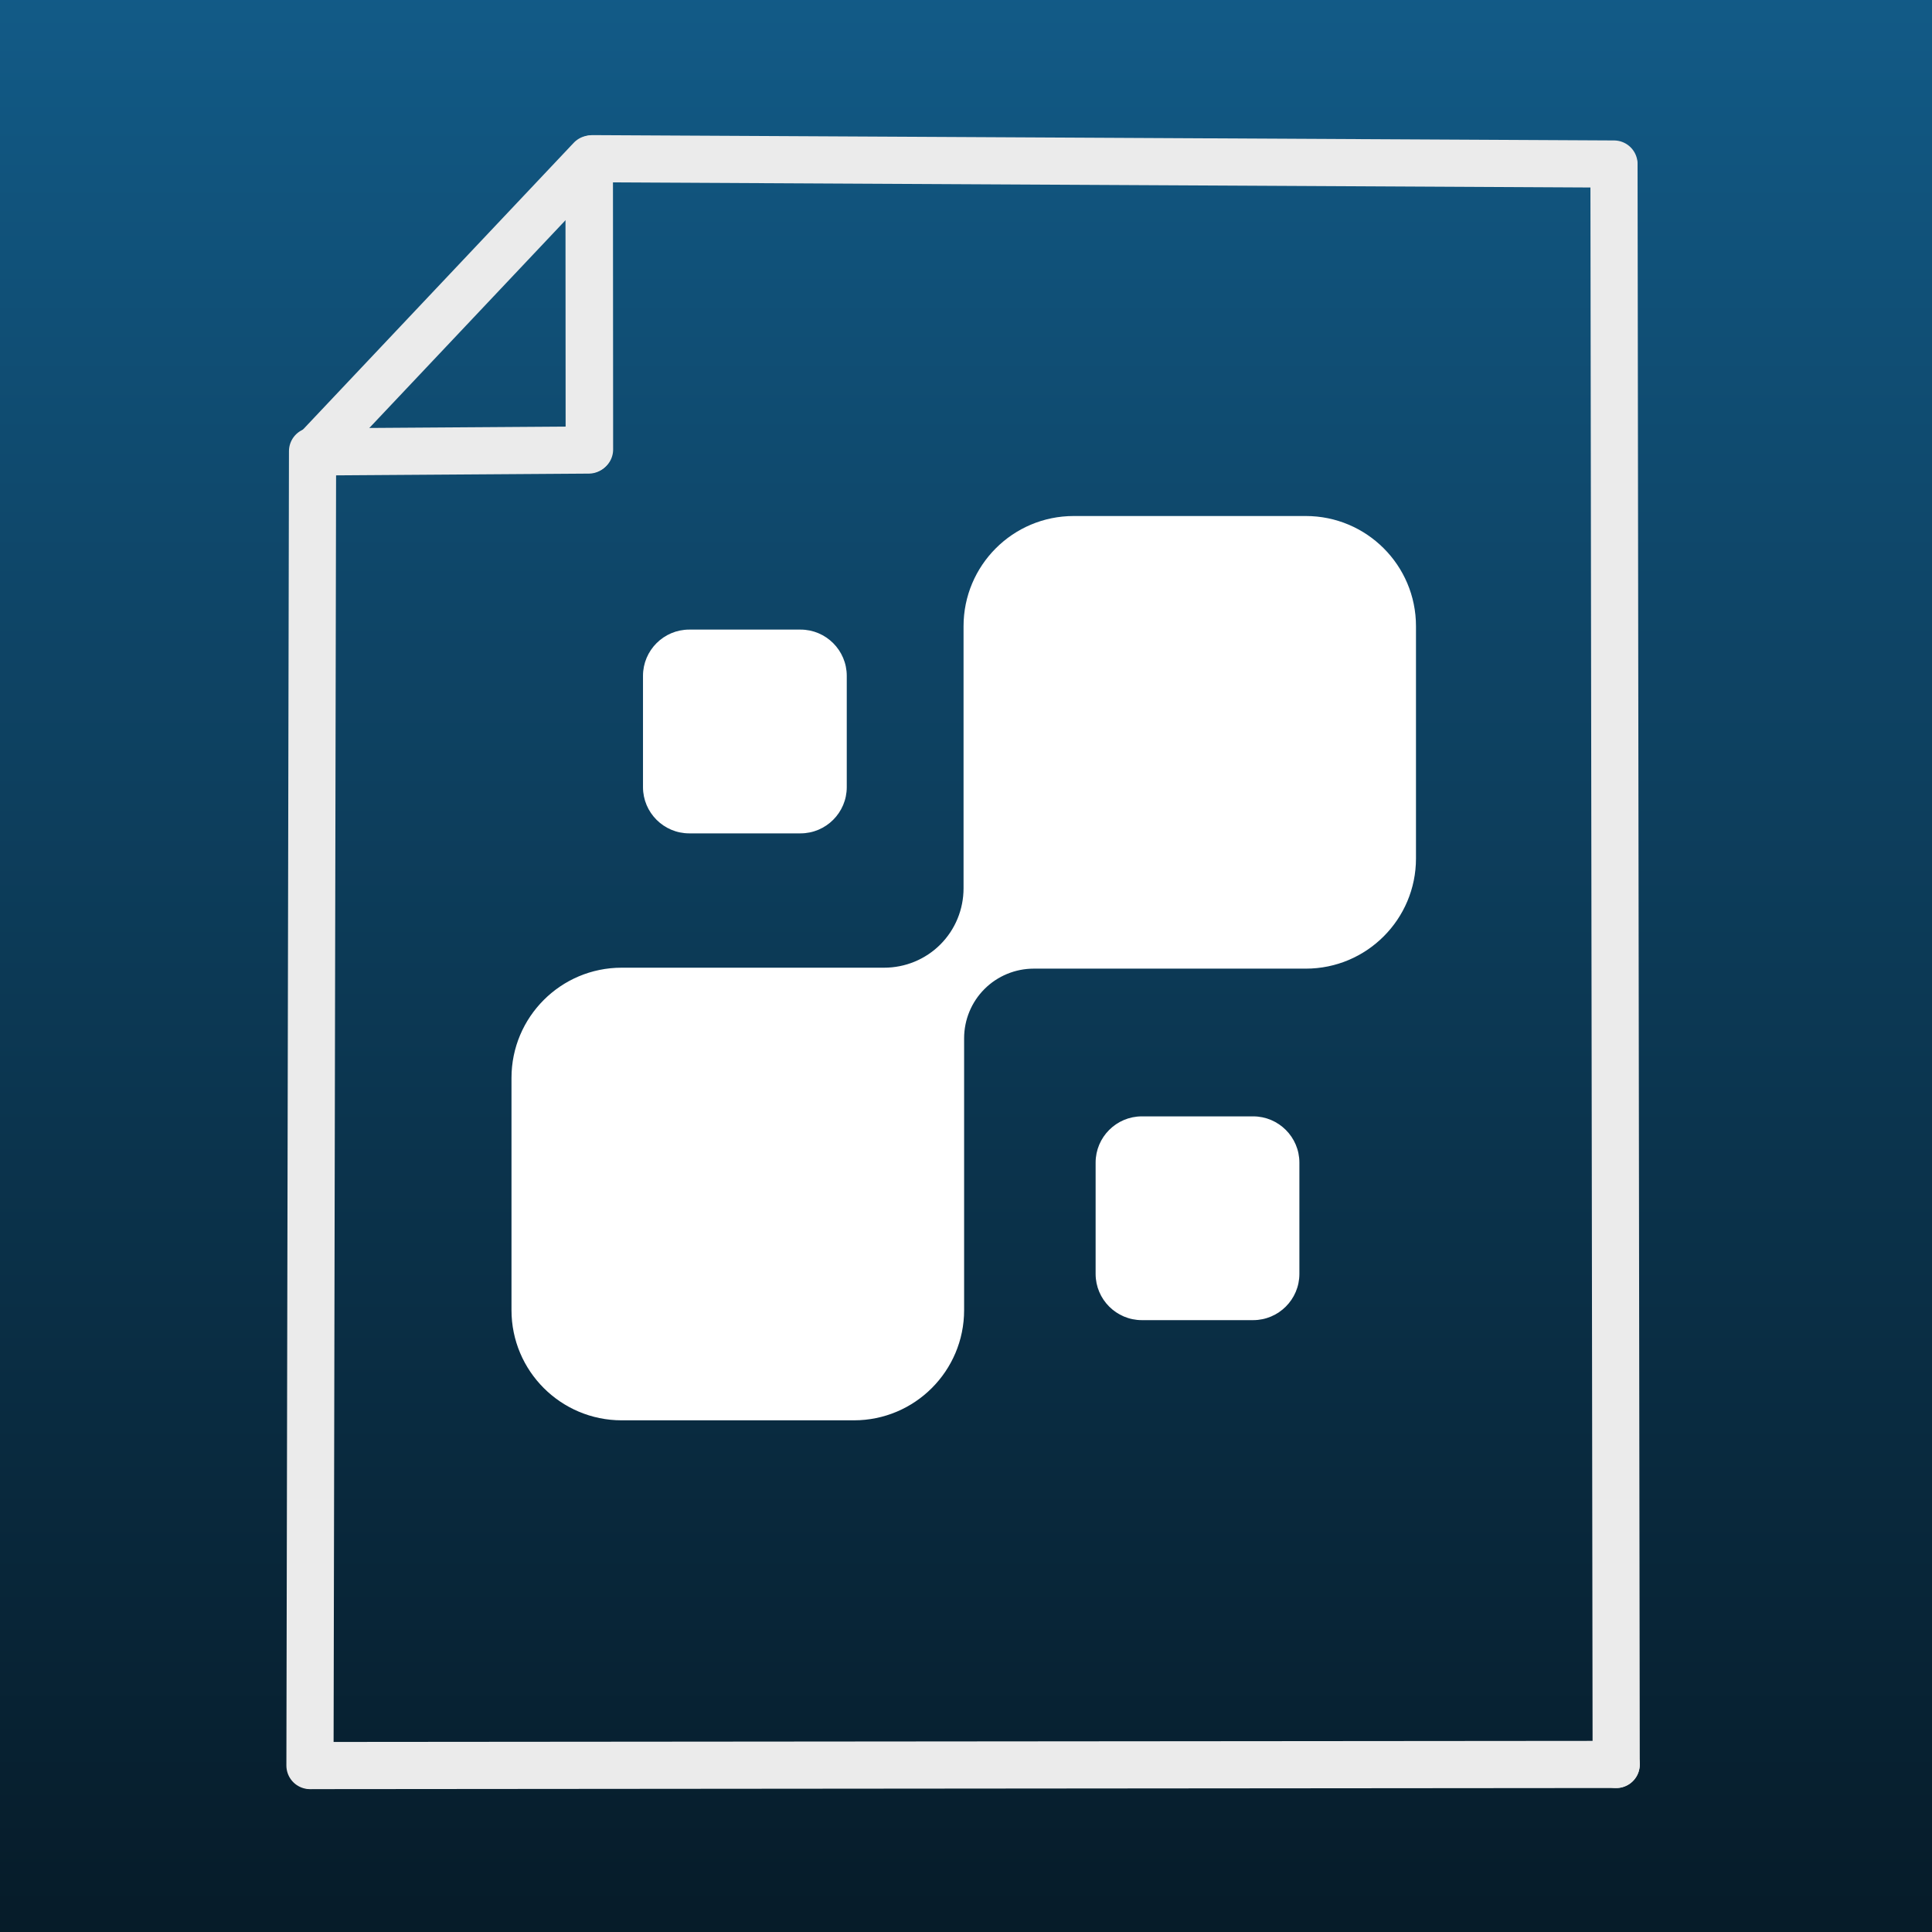
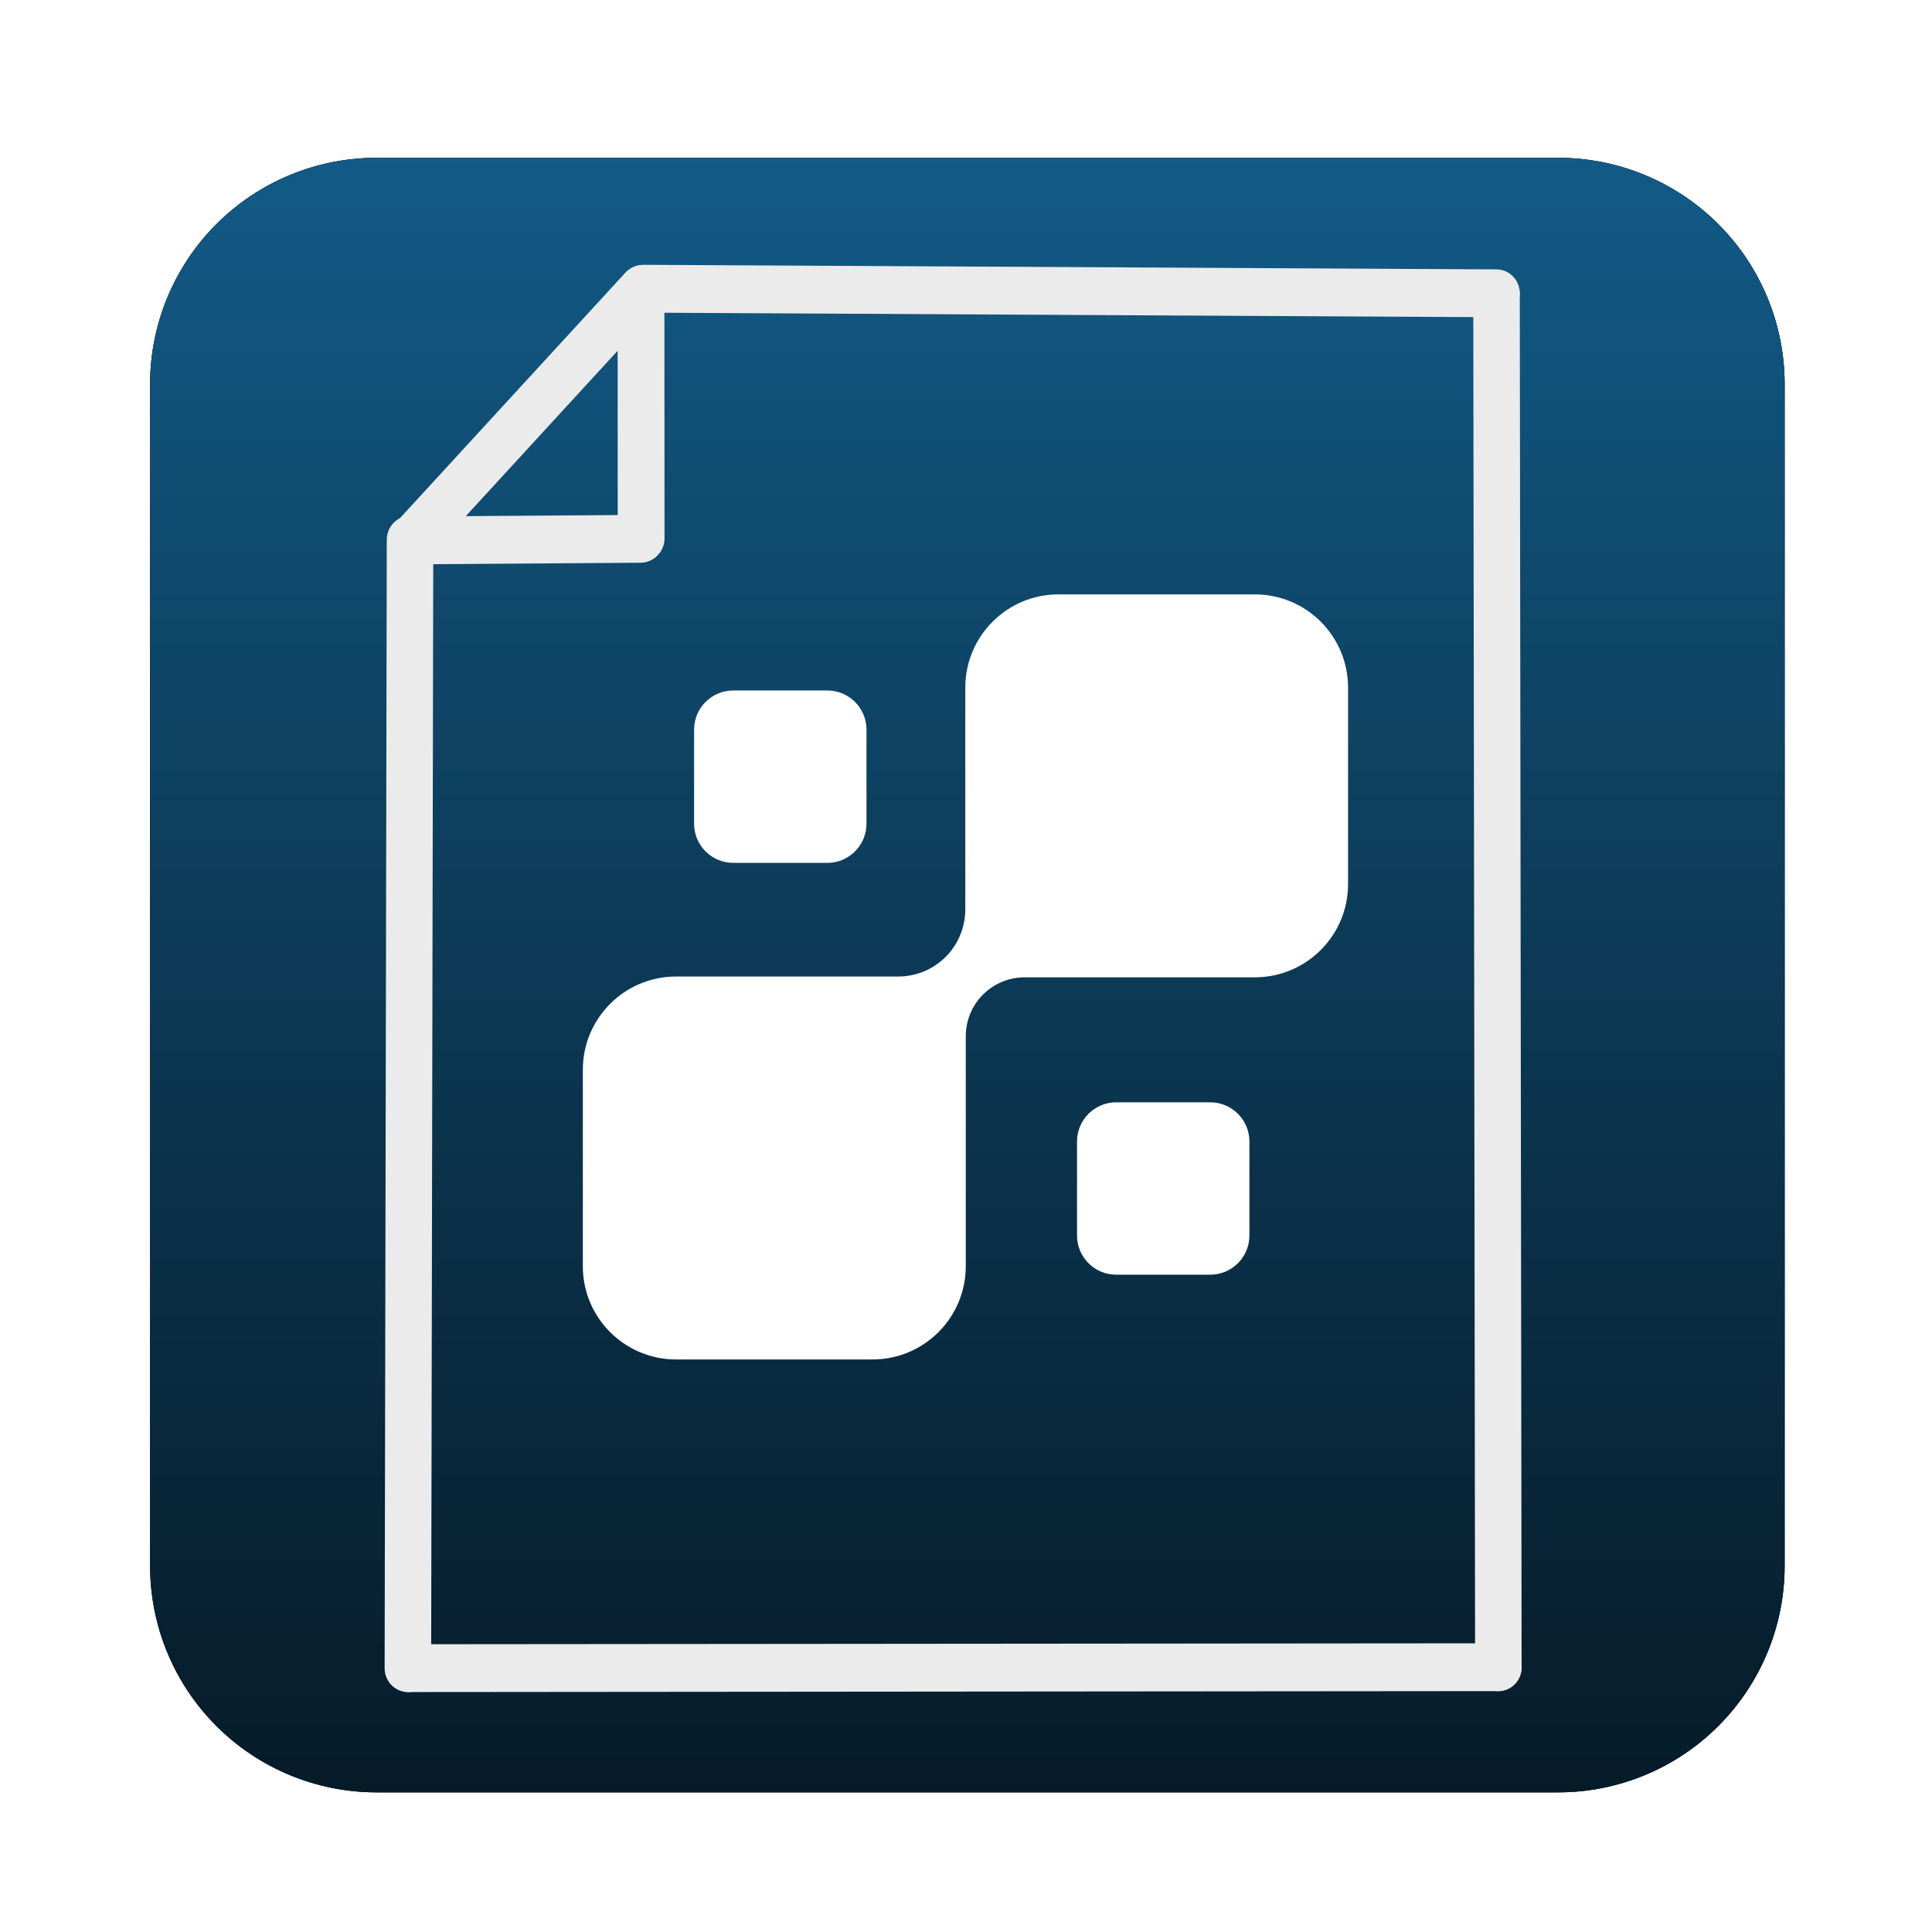
<svg xmlns="http://www.w3.org/2000/svg" width="100%" height="100%" viewBox="0 0 1024 1024" version="1.1" xml:space="preserve" style="fill-rule:evenodd;clip-rule:evenodd;stroke-linecap:round;stroke-linejoin:round;stroke-miterlimit:1.5;">
-   <rect x="0" y="0" width="1024" height="1024" />
-   <rect x="0" y="0" width="1024" height="1024" style="fill:none;" />
-   <rect x="0" y="0" width="1024" height="1024" />
-   <rect x="-20" y="-20" width="1064" height="1064" style="fill:none;" />
-   <rect x="60" y="60" width="904" height="904" />
-   <rect x="0" y="0" width="1024" height="1024" style="fill:url(#_Linear1);" />
-   <g transform="matrix(1,0,0,1,-1,0)">
-     <path d="M166.656,239.134L165.292,935.776" style="fill:none;stroke:rgb(235,235,235);stroke-width:25px;" />
+   <g transform="matrix(0.846031,0,0,0.846031,79.5547,83.6492)">
+     <path d="M1024,141.839C1024,104.221 1009.06,68.144 982.456,41.544C955.856,14.944 919.779,-0 882.161,0L141.839,0C104.221,-0 68.144,14.944 41.544,41.544C14.944,68.144 -0,104.221 0,141.839L0,882.161C-0,919.779 14.944,955.856 41.544,982.456C68.144,1009.06 104.221,1024 141.839,1024L882.161,1024C919.779,1024 955.856,1009.06 982.456,982.456C1009.06,955.856 1024,919.779 1024,882.161L1024,141.839Z" />
  </g>
-   <path d="M165.292,935.776L856.615,935.192" style="fill:none;stroke:rgb(235,235,235);stroke-width:25px;" />
-   <path d="M856.615,935.192L855.445,87.943" style="fill:none;stroke:rgb(235,235,235);stroke-width:25px;" />
-   <g transform="matrix(1,0,0,1,0,-1)">
-     <path d="M855.445,87.943L314.218,85.116" style="fill:none;stroke:rgb(235,235,235);stroke-width:25px;" />
+   <g transform="matrix(0.846031,0,0,0.846031,79.5547,83.6492)">
+     <path d="M1024,0L0,0L0,882.161C-0,919.779 14.944,955.856 41.544,982.456C68.144,1009.06 104.221,1024 141.839,1024L1024,1024L1024,0Z" style="fill:none;" />
  </g>
-   <g transform="matrix(1,0,0,1,0,-1)">
-     <path d="M165.977,240.533L311.993,239.524" style="fill:none;stroke:rgb(235,235,235);stroke-width:25px;" />
+   <g transform="matrix(0.846031,0,0,0.846031,79.5547,83.6492)">
+     <path d="M1024,141.839C1024,104.221 1009.06,68.144 982.456,41.544C955.856,14.944 919.779,-0 882.161,0L141.839,0C104.221,-0 68.144,14.944 41.544,41.544C14.944,68.144 -0,104.221 0,141.839L0,882.161C-0,919.779 14.944,955.856 41.544,982.456C68.144,1009.06 104.221,1024 141.839,1024L882.161,1024C919.779,1024 955.856,1009.06 982.456,982.456C1009.06,955.856 1024,919.779 1024,882.161L1024,141.839Z" />
  </g>
-   <g transform="matrix(0.99925,0.0382139,-0.0387295,0.986347,9.90304,-9.90943)">
-     <path d="M305.909,84.94L311.993,239.524" style="fill:none;stroke:rgb(235,235,235);stroke-width:25.17px;" />
+   <g transform="matrix(0.846031,0,0,0.846031,79.5547,83.6492)">
+     <rect x="-20" y="-20" width="1064" height="1064" style="fill:none;" />
  </g>
-   <g>
+   <g transform="matrix(0.846031,0,0,0.846031,79.5547,83.6492)">
+     <rect x="60" y="60" width="904" height="904" />
+   </g>
+   <g transform="matrix(0.846031,0,0,0.846031,79.5547,83.6492)">
+     <path d="M1024,141.839C1024,104.221 1009.06,68.144 982.456,41.544C955.856,14.944 919.779,-0 882.161,0L141.839,0C104.221,-0 68.144,14.944 41.544,41.544C14.944,68.144 -0,104.221 0,141.839L0,882.161C-0,919.779 14.944,955.856 41.544,982.456C68.144,1009.06 104.221,1024 141.839,1024L882.161,1024C919.779,1024 955.856,1009.06 982.456,982.456C1009.06,955.856 1024,919.779 1024,882.161L1024,141.839Z" style="fill:url(#_Linear1);" />
+   </g>
+   <g transform="matrix(0.834839,0,0,0.858469,79.0276,80.8191)">
+     <g>
+       <g transform="matrix(1,0,0,1,-1,0)">
+         <path d="M166.656,239.134L165.292,935.776" style="fill:none;stroke:rgb(235,235,235);stroke-width:29.53px;" />
+       </g>
+       <path d="M165.292,935.776L856.615,935.192" style="fill:none;stroke:rgb(235,235,235);stroke-width:29.53px;" />
+       <path d="M856.615,935.192L855.445,87.943" style="fill:none;stroke:rgb(235,235,235);stroke-width:29.53px;" />
+       <g transform="matrix(1,0,0,1,0,-1)">
+         <path d="M855.445,87.943L314.218,85.116" style="fill:none;stroke:rgb(235,235,235);stroke-width:29.53px;" />
+       </g>
+       <g transform="matrix(1,0,0,1,0,-1)">
+         <path d="M165.977,240.533L311.993,239.524" style="fill:none;stroke:rgb(235,235,235);stroke-width:29.53px;" />
+       </g>
+       <g transform="matrix(0.99925,0.0382139,-0.0387295,0.986347,9.90304,-9.90943)">
+         <path d="M305.909,84.94L311.993,239.524" style="fill:none;stroke:rgb(235,235,235);stroke-width:29.7px;" />
+       </g>
+       <g transform="matrix(1,0,0,1,0,1)">
+         <path d="M313.18,83.266L166.321,238.795" style="fill:none;stroke:rgb(235,235,235);stroke-width:29.53px;" />
+       </g>
+     </g>
+   </g>
+   <g transform="matrix(0.846031,0,0,0.846031,79.5547,83.6492)">
    <g>
      <g>
        <path d="M692.1,513.4C724.4,513.4 750.5,487.2 750.5,455L750.5,331.9C750.5,299.6 724.3,273.5 692.1,273.5L569.1,273.5C536.8,273.5 510.7,299.7 510.7,331.9L510.7,470.8C510.7,482 506.3,492.7 498.4,500.6C490.5,508.5 479.8,512.9 468.6,512.9L329.5,512.9C297.2,512.9 271.1,539.1 271.1,571.3L271.1,694.4C271.1,726.7 297.3,752.8 329.5,752.8L452.6,752.8C484.9,752.8 511,726.6 511,694.4L511,550.3C511,540.5 514.9,531.1 521.8,524.2C528.7,517.3 538.1,513.4 547.9,513.4L692.1,513.4ZM664.2,591.7C677.7,591.7 688.7,602.7 688.7,616.2L688.7,675.2C688.7,688.7 677.7,699.7 664.2,699.7L605.2,699.7C591.7,699.7 580.7,688.7 580.7,675.2L580.7,616.2C580.7,602.7 591.7,591.7 605.2,591.7L664.2,591.7ZM424.3,333.7C437.8,333.7 448.8,344.7 448.8,358.2L448.8,417.2C448.8,430.7 437.8,441.7 424.3,441.7L365.3,441.7C351.8,441.7 340.8,430.7 340.8,417.2L340.8,358.2C340.8,344.7 351.8,333.7 365.3,333.7L424.3,333.7Z" style="fill:url(#_Radial2);" />
      </g>
    </g>
-   </g>
-   <g transform="matrix(1,0,0,1,0,1)">
-     <path d="M313.18,83.266L166.321,238.795" style="fill:none;stroke:rgb(235,235,235);stroke-width:25px;" />
  </g>
  <defs>
    <linearGradient id="_Linear1" x1="0" y1="0" x2="1" y2="0" gradientUnits="userSpaceOnUse" gradientTransform="matrix(6.27025e-14,1024.01,-1024.01,6.27025e-14,511.994,0)">
      <stop offset="0" style="stop-color:rgb(30,151,225);stop-opacity:0.6" />
      <stop offset="1" style="stop-color:rgb(30,136,203);stop-opacity:0.2" />
    </linearGradient>
    <radialGradient id="_Radial2" cx="0" cy="0" r="1" gradientUnits="userSpaceOnUse" gradientTransform="matrix(-239.744,239.736,239.736,239.744,510.832,513.146)">
      <stop offset="0" style="stop-color:white;stop-opacity:1" />
      <stop offset="1" style="stop-color:white;stop-opacity:1" />
    </radialGradient>
  </defs>
</svg>
